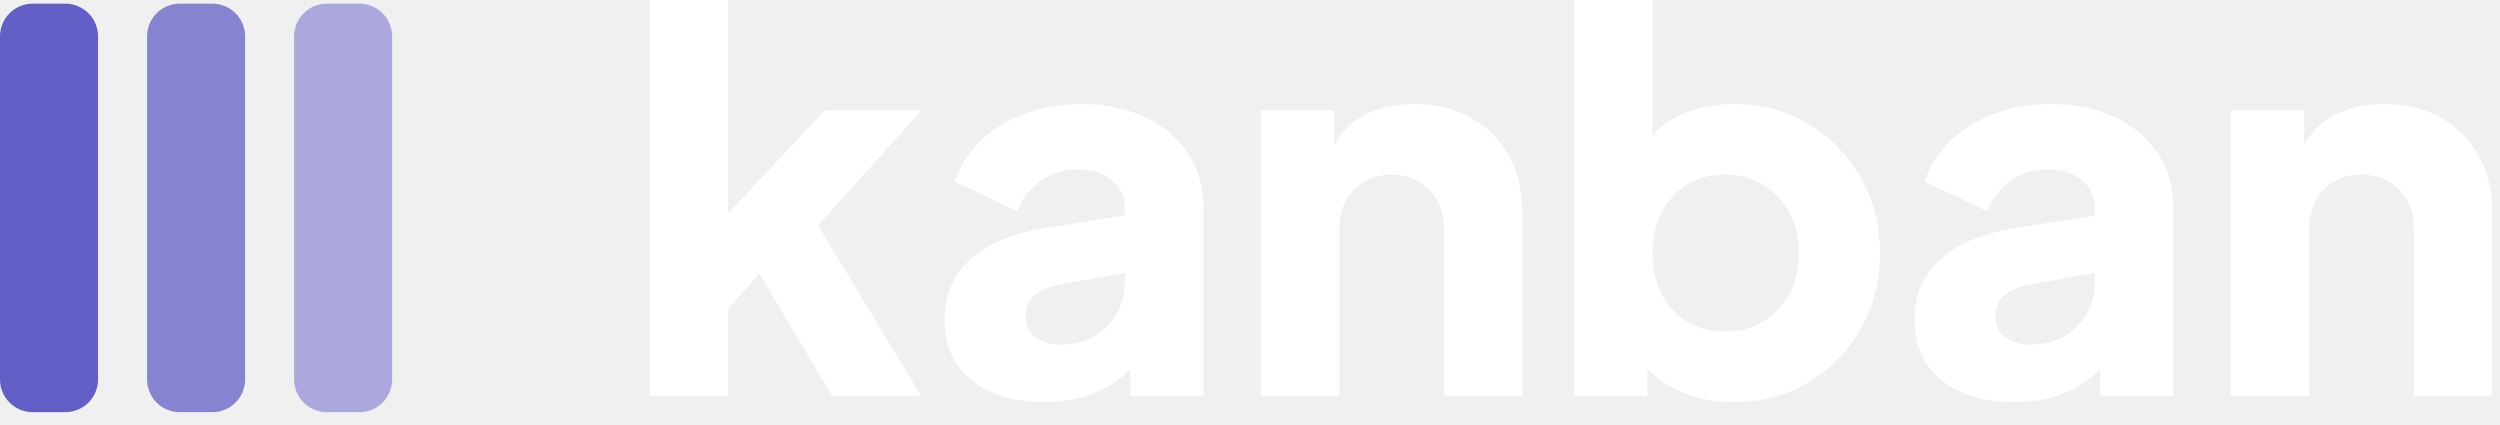
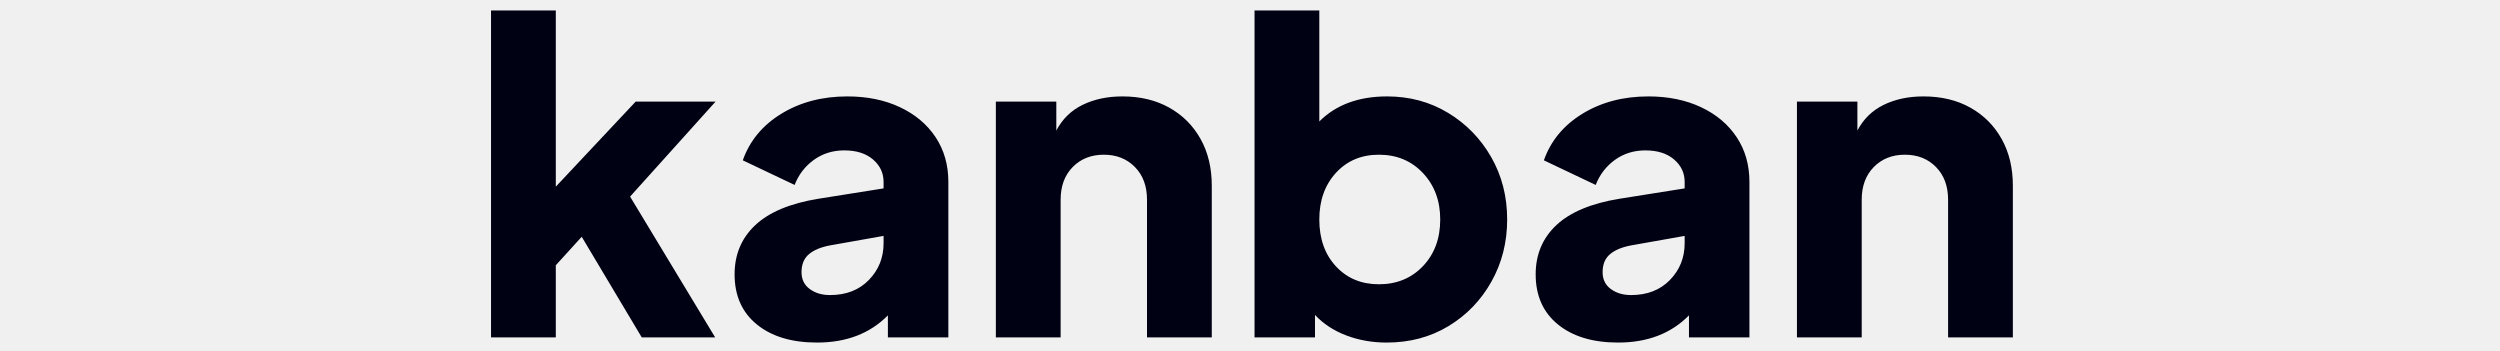
- <svg xmlns="http://www.w3.org/2000/svg" width="153" height="26" viewBox="0 0 153 26" fill="none">
-   <g id="Group 16">
-     <path id="kanban" fill-rule="evenodd" clip-rule="evenodd" d="M44.56 24.224V18.88L46.48 16.768L50.928 24.224H56.368L50.064 13.792L56.4 6.752H50.48L44.56 13.056V0H39.76V24.224H44.56ZM63.92 24.608C66.096 24.608 67.845 23.936 69.168 22.592V24.224H73.648V12.704C73.648 11.445 73.333 10.341 72.704 9.392C72.075 8.443 71.195 7.701 70.064 7.168C68.933 6.635 67.632 6.368 66.16 6.368C64.304 6.368 62.677 6.795 61.28 7.648C59.883 8.501 58.928 9.653 58.416 11.104L62.256 12.928C62.555 12.16 63.029 11.541 63.68 11.072C64.331 10.603 65.083 10.368 65.936 10.368C66.832 10.368 67.541 10.592 68.064 11.04C68.587 11.488 68.848 12.043 68.848 12.704V13.184L64.016 13.952C61.925 14.293 60.368 14.944 59.344 15.904C58.32 16.864 57.808 18.08 57.808 19.552C57.808 21.131 58.357 22.368 59.456 23.264C60.555 24.16 62.043 24.608 63.92 24.608ZM63.376 20.64C63.781 20.939 64.283 21.088 64.88 21.088C66.075 21.088 67.035 20.715 67.76 19.968C68.485 19.221 68.848 18.315 68.848 17.248V16.704L64.88 17.408C64.197 17.536 63.675 17.755 63.312 18.064C62.949 18.373 62.768 18.816 62.768 19.392C62.768 19.925 62.971 20.341 63.376 20.64ZM81.968 24.224V14.016C81.968 13.013 82.267 12.208 82.864 11.6C83.461 10.992 84.229 10.688 85.168 10.688C86.107 10.688 86.875 10.992 87.472 11.6C88.069 12.208 88.368 13.013 88.368 14.016V24.224H93.168V12.992C93.168 11.669 92.891 10.512 92.336 9.52C91.781 8.528 91.008 7.755 90.016 7.2C89.024 6.645 87.867 6.368 86.544 6.368C85.435 6.368 84.453 6.576 83.6 6.992C82.747 7.408 82.096 8.043 81.648 8.896V6.752H77.168V24.224H81.968ZM110.704 23.392C109.36 24.203 107.835 24.608 106.128 24.608C105.061 24.608 104.064 24.432 103.136 24.08C102.208 23.728 101.435 23.221 100.816 22.56V24.224H96.336V0H101.136V8.224C102.373 6.987 104.048 6.368 106.16 6.368C107.824 6.368 109.328 6.773 110.672 7.584C112.016 8.395 113.083 9.488 113.872 10.864C114.661 12.24 115.056 13.781 115.056 15.488C115.056 17.173 114.667 18.709 113.888 20.096C113.109 21.483 112.048 22.581 110.704 23.392ZM105.552 20.288C104.251 20.288 103.189 19.845 102.368 18.96C101.547 18.075 101.136 16.917 101.136 15.488C101.136 14.08 101.547 12.928 102.368 12.032C103.189 11.136 104.251 10.688 105.552 10.688C106.875 10.688 107.963 11.141 108.816 12.048C109.669 12.955 110.096 14.101 110.096 15.488C110.096 16.896 109.669 18.048 108.816 18.944C107.963 19.84 106.875 20.288 105.552 20.288ZM128.528 22.592C127.205 23.936 125.456 24.608 123.28 24.608C121.403 24.608 119.915 24.16 118.816 23.264C117.717 22.368 117.168 21.131 117.168 19.552C117.168 18.08 117.68 16.864 118.704 15.904C119.728 14.944 121.285 14.293 123.376 13.952L128.208 13.184V12.704C128.208 12.043 127.947 11.488 127.424 11.04C126.901 10.592 126.192 10.368 125.296 10.368C124.443 10.368 123.691 10.603 123.04 11.072C122.389 11.541 121.915 12.16 121.616 12.928L117.776 11.104C118.288 9.653 119.243 8.501 120.64 7.648C122.037 6.795 123.664 6.368 125.52 6.368C126.992 6.368 128.293 6.635 129.424 7.168C130.555 7.701 131.435 8.443 132.064 9.392C132.693 10.341 133.008 11.445 133.008 12.704V24.224H128.528V22.592ZM124.24 21.088C123.643 21.088 123.141 20.939 122.736 20.64C122.331 20.341 122.128 19.925 122.128 19.392C122.128 18.816 122.309 18.373 122.672 18.064C123.035 17.755 123.557 17.536 124.24 17.408L128.208 16.704V17.248C128.208 18.315 127.845 19.221 127.12 19.968C126.395 20.715 125.435 21.088 124.24 21.088ZM141.328 14.016V24.224H136.528V6.752H141.008V8.896C141.456 8.043 142.107 7.408 142.96 6.992C143.813 6.576 144.795 6.368 145.904 6.368C147.227 6.368 148.384 6.645 149.376 7.2C150.368 7.755 151.141 8.528 151.696 9.52C152.251 10.512 152.528 11.669 152.528 12.992V24.224H147.728V14.016C147.728 13.013 147.429 12.208 146.832 11.6C146.235 10.992 145.467 10.688 144.528 10.688C143.589 10.688 142.821 10.992 142.224 11.6C141.627 12.208 141.328 13.013 141.328 14.016Z" fill="white" />
-     <g id="Group 15">
-       <rect id="Rectangle" y="0.224" width="6" height="25" rx="2" fill="#635FC7" />
-       <rect id="Rectangle Copy" opacity="0.75" x="9" y="0.224" width="6" height="25" rx="2" fill="#635FC7" />
-       <rect id="Rectangle Copy 2" opacity="0.5" x="18" y="0.224" width="6" height="25" rx="2" fill="#635FC7" />
-     </g>
-   </g>
+ <svg xmlns="http://www.w3.org/2000/svg" width="114" height="16" viewBox="0 0 114 26" fill="black">
+   <path fill-rule="evenodd" clip-rule="evenodd" d="M5.56 25V19.656L7.48 17.544L11.928 25H17.368L11.064 14.568L17.4 7.528H11.48L5.56 13.832V0.776H0.76V25H5.56ZM24.92 25.384C27.096 25.384 28.845 24.712 30.168 23.368V25H34.648V13.48C34.648 12.221 34.333 11.117 33.704 10.168C33.075 9.219 32.195 8.477 31.064 7.944C29.933 7.411 28.632 7.144 27.16 7.144C25.304 7.144 23.677 7.571 22.28 8.424C20.883 9.277 19.928 10.429 19.416 11.88L23.256 13.704C23.555 12.936 24.029 12.317 24.68 11.848C25.331 11.379 26.083 11.144 26.936 11.144C27.832 11.144 28.541 11.368 29.064 11.816C29.587 12.264 29.848 12.819 29.848 13.48V13.96L25.016 14.728C22.925 15.069 21.368 15.72 20.344 16.68C19.32 17.64 18.808 18.856 18.808 20.328C18.808 21.907 19.357 23.144 20.456 24.04C21.555 24.936 23.043 25.384 24.92 25.384ZM24.376 21.416C24.781 21.715 25.283 21.864 25.88 21.864C27.075 21.864 28.035 21.491 28.76 20.744C29.485 19.997 29.848 19.091 29.848 18.024V17.48L25.88 18.184C25.197 18.312 24.675 18.531 24.312 18.84C23.949 19.149 23.768 19.592 23.768 20.168C23.768 20.701 23.971 21.117 24.376 21.416ZM42.968 25V14.792C42.968 13.789 43.267 12.984 43.864 12.376C44.461 11.768 45.229 11.464 46.168 11.464C47.107 11.464 47.875 11.768 48.472 12.376C49.069 12.984 49.368 13.789 49.368 14.792V25H54.168V13.768C54.168 12.445 53.891 11.288 53.336 10.296C52.781 9.304 52.008 8.531 51.016 7.976C50.024 7.421 48.867 7.144 47.544 7.144C46.435 7.144 45.453 7.352 44.6 7.768C43.747 8.184 43.096 8.819 42.648 9.672V7.528H38.168V25H42.968ZM71.704 24.168C70.36 24.979 68.835 25.384 67.128 25.384C66.061 25.384 65.064 25.208 64.136 24.856C63.208 24.504 62.435 23.997 61.816 23.336V25H57.336V0.776H62.136V9C63.373 7.763 65.048 7.144 67.16 7.144C68.824 7.144 70.328 7.549 71.672 8.36C73.016 9.171 74.083 10.264 74.872 11.64C75.661 13.016 76.056 14.557 76.056 16.264C76.056 17.949 75.667 19.485 74.888 20.872C74.109 22.259 73.048 23.357 71.704 24.168ZM66.552 21.064C65.251 21.064 64.189 20.621 63.368 19.736C62.547 18.851 62.136 17.693 62.136 16.264C62.136 14.856 62.547 13.704 63.368 12.808C64.189 11.912 65.251 11.464 66.552 11.464C67.875 11.464 68.963 11.917 69.816 12.824C70.669 13.731 71.096 14.877 71.096 16.264C71.096 17.672 70.669 18.824 69.816 19.72C68.963 20.616 67.875 21.064 66.552 21.064ZM89.528 23.368C88.205 24.712 86.456 25.384 84.28 25.384C82.403 25.384 80.915 24.936 79.816 24.04C78.717 23.144 78.168 21.907 78.168 20.328C78.168 18.856 78.68 17.64 79.704 16.68C80.728 15.72 82.285 15.069 84.376 14.728L89.208 13.96V13.48C89.208 12.819 88.947 12.264 88.424 11.816C87.901 11.368 87.192 11.144 86.296 11.144C85.443 11.144 84.691 11.379 84.04 11.848C83.389 12.317 82.915 12.936 82.616 13.704L78.776 11.88C79.288 10.429 80.243 9.277 81.64 8.424C83.037 7.571 84.664 7.144 86.52 7.144C87.992 7.144 89.293 7.411 90.424 7.944C91.555 8.477 92.435 9.219 93.064 10.168C93.693 11.117 94.008 12.221 94.008 13.48V25H89.528V23.368ZM85.24 21.864C84.643 21.864 84.141 21.715 83.736 21.416C83.331 21.117 83.128 20.701 83.128 20.168C83.128 19.592 83.309 19.149 83.672 18.84C84.035 18.531 84.557 18.312 85.24 18.184L89.208 17.48V18.024C89.208 19.091 88.845 19.997 88.12 20.744C87.395 21.491 86.435 21.864 85.24 21.864ZM102.328 14.792V25H97.528V7.528H102.008V9.672C102.456 8.819 103.107 8.184 103.96 7.768C104.813 7.352 105.795 7.144 106.904 7.144C108.227 7.144 109.384 7.421 110.376 7.976C111.368 8.531 112.141 9.304 112.696 10.296C113.251 11.288 113.528 12.445 113.528 13.768V25H108.728V14.792C108.728 13.789 108.429 12.984 107.832 12.376C107.235 11.768 106.467 11.464 105.528 11.464C104.589 11.464 103.821 11.768 103.224 12.376C102.627 12.984 102.328 13.789 102.328 14.792Z" fill="#000112" />
</svg>
